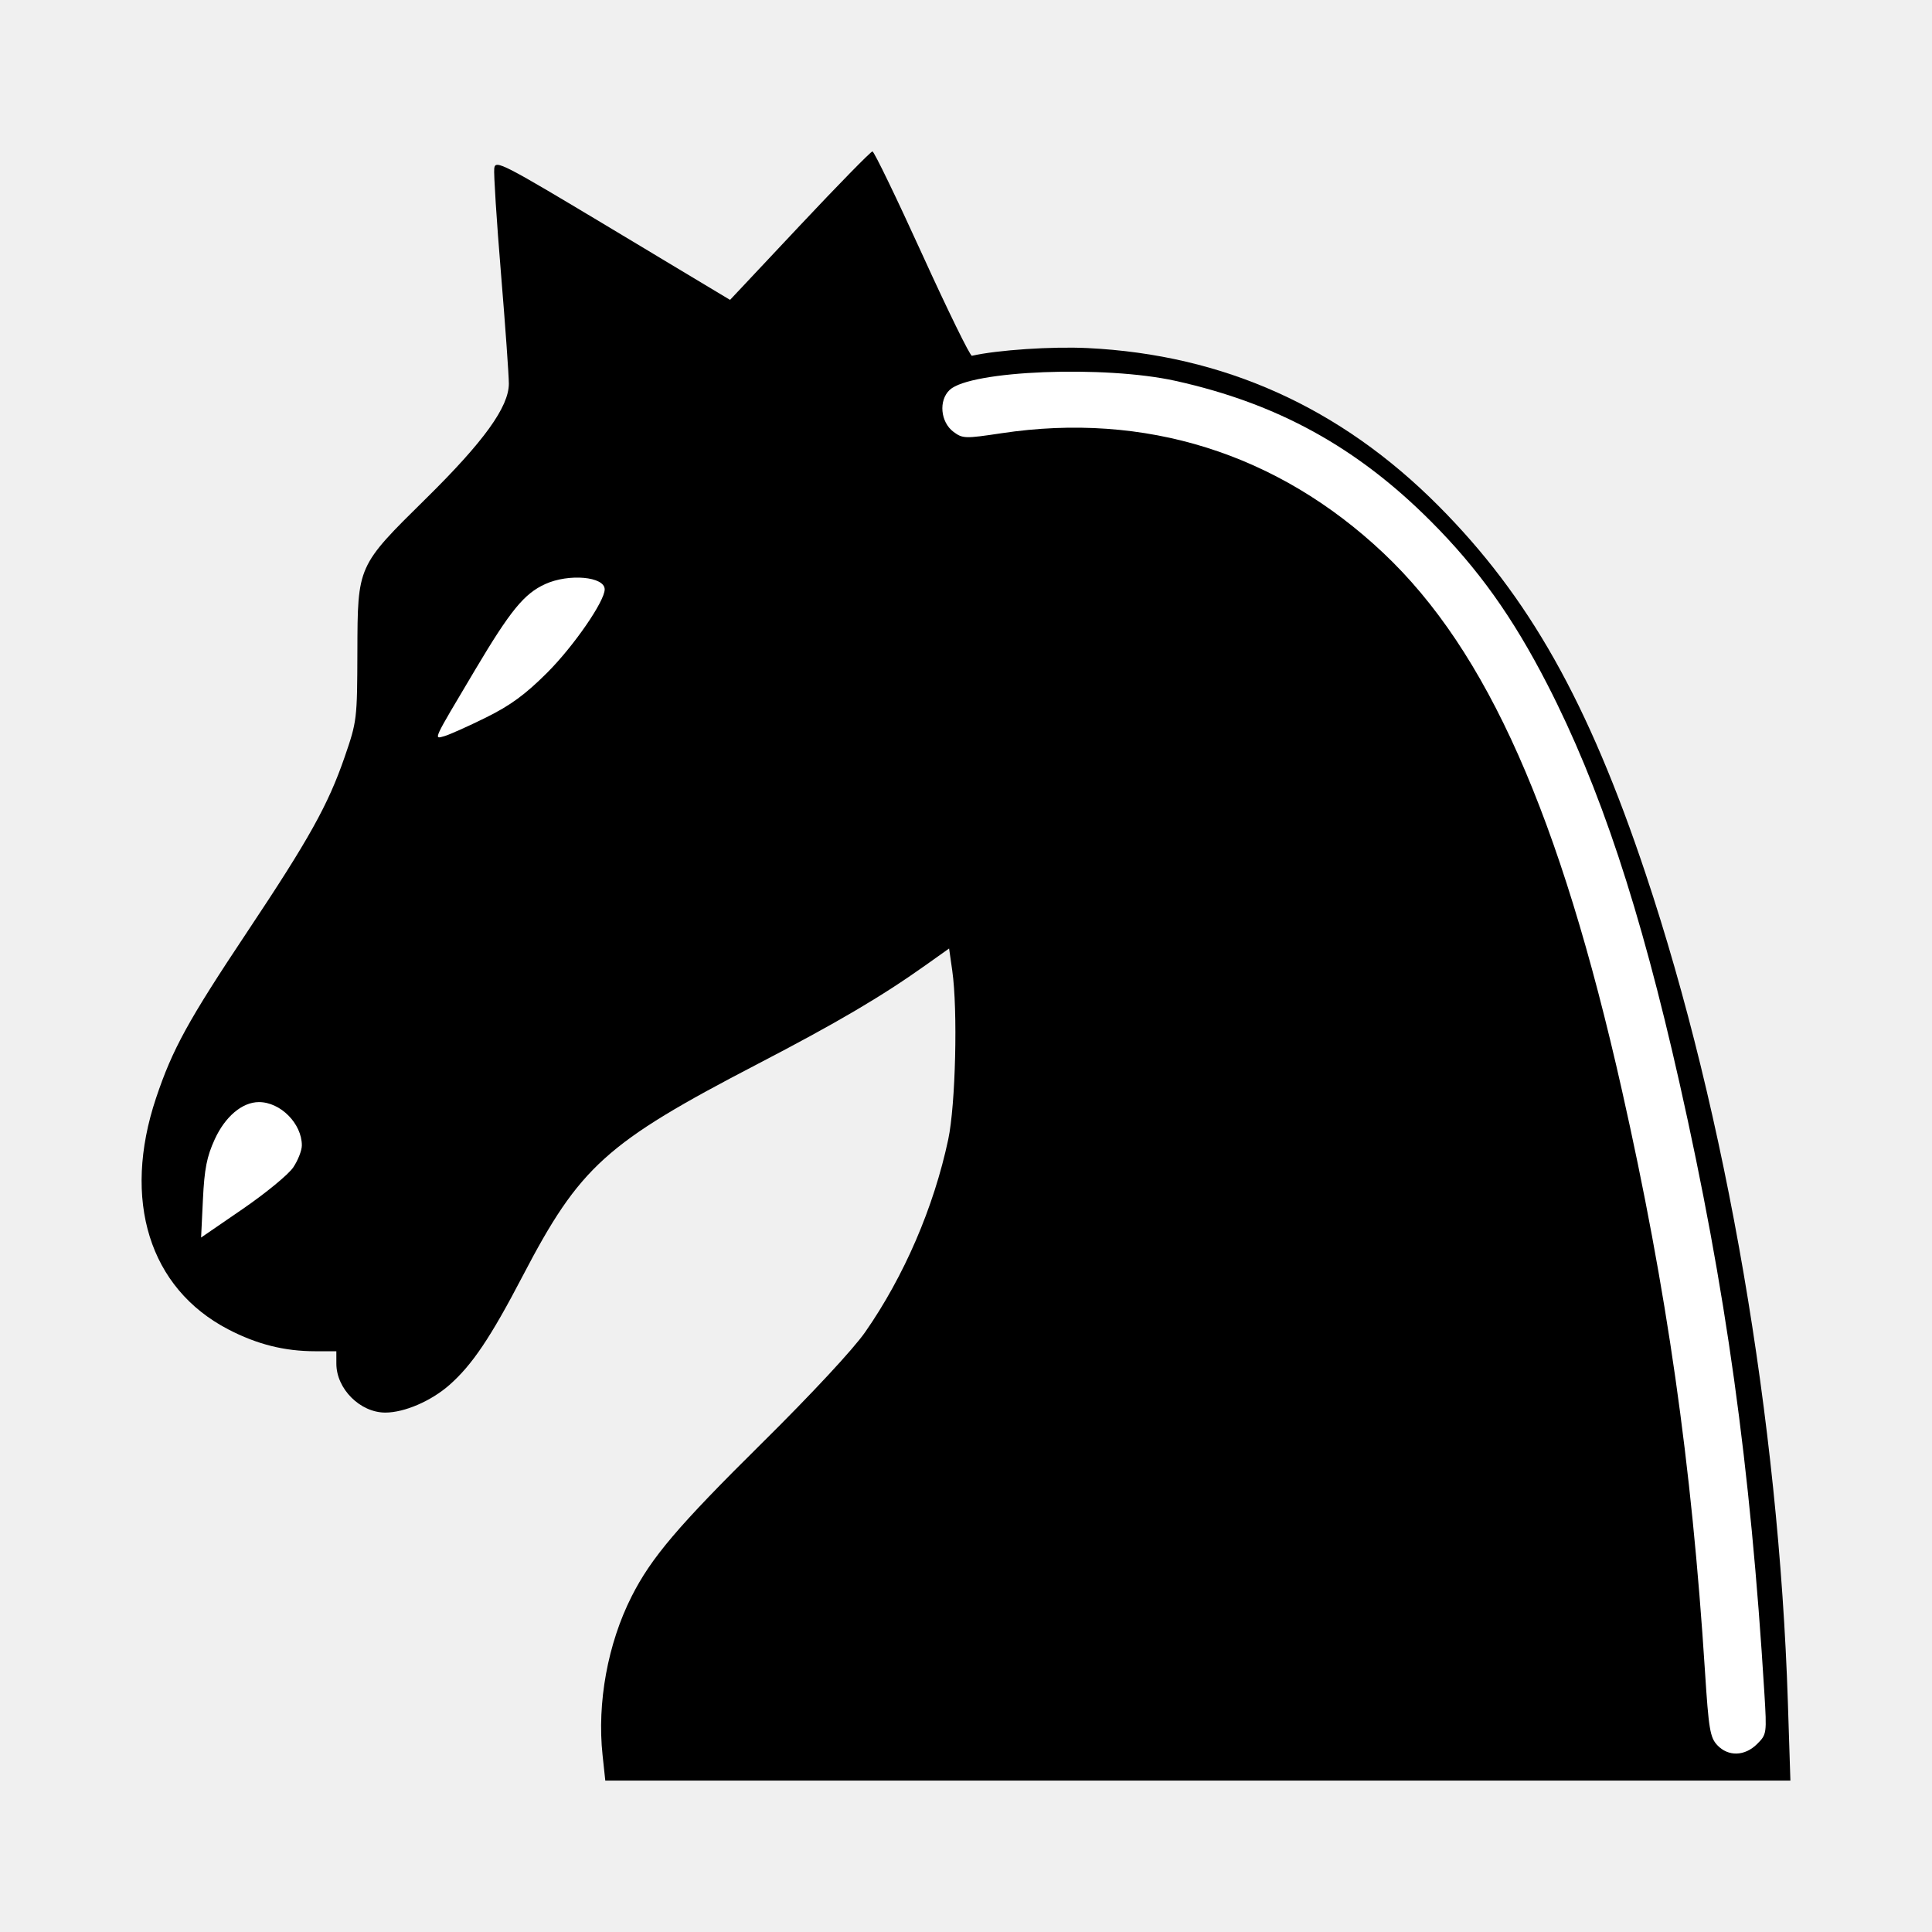
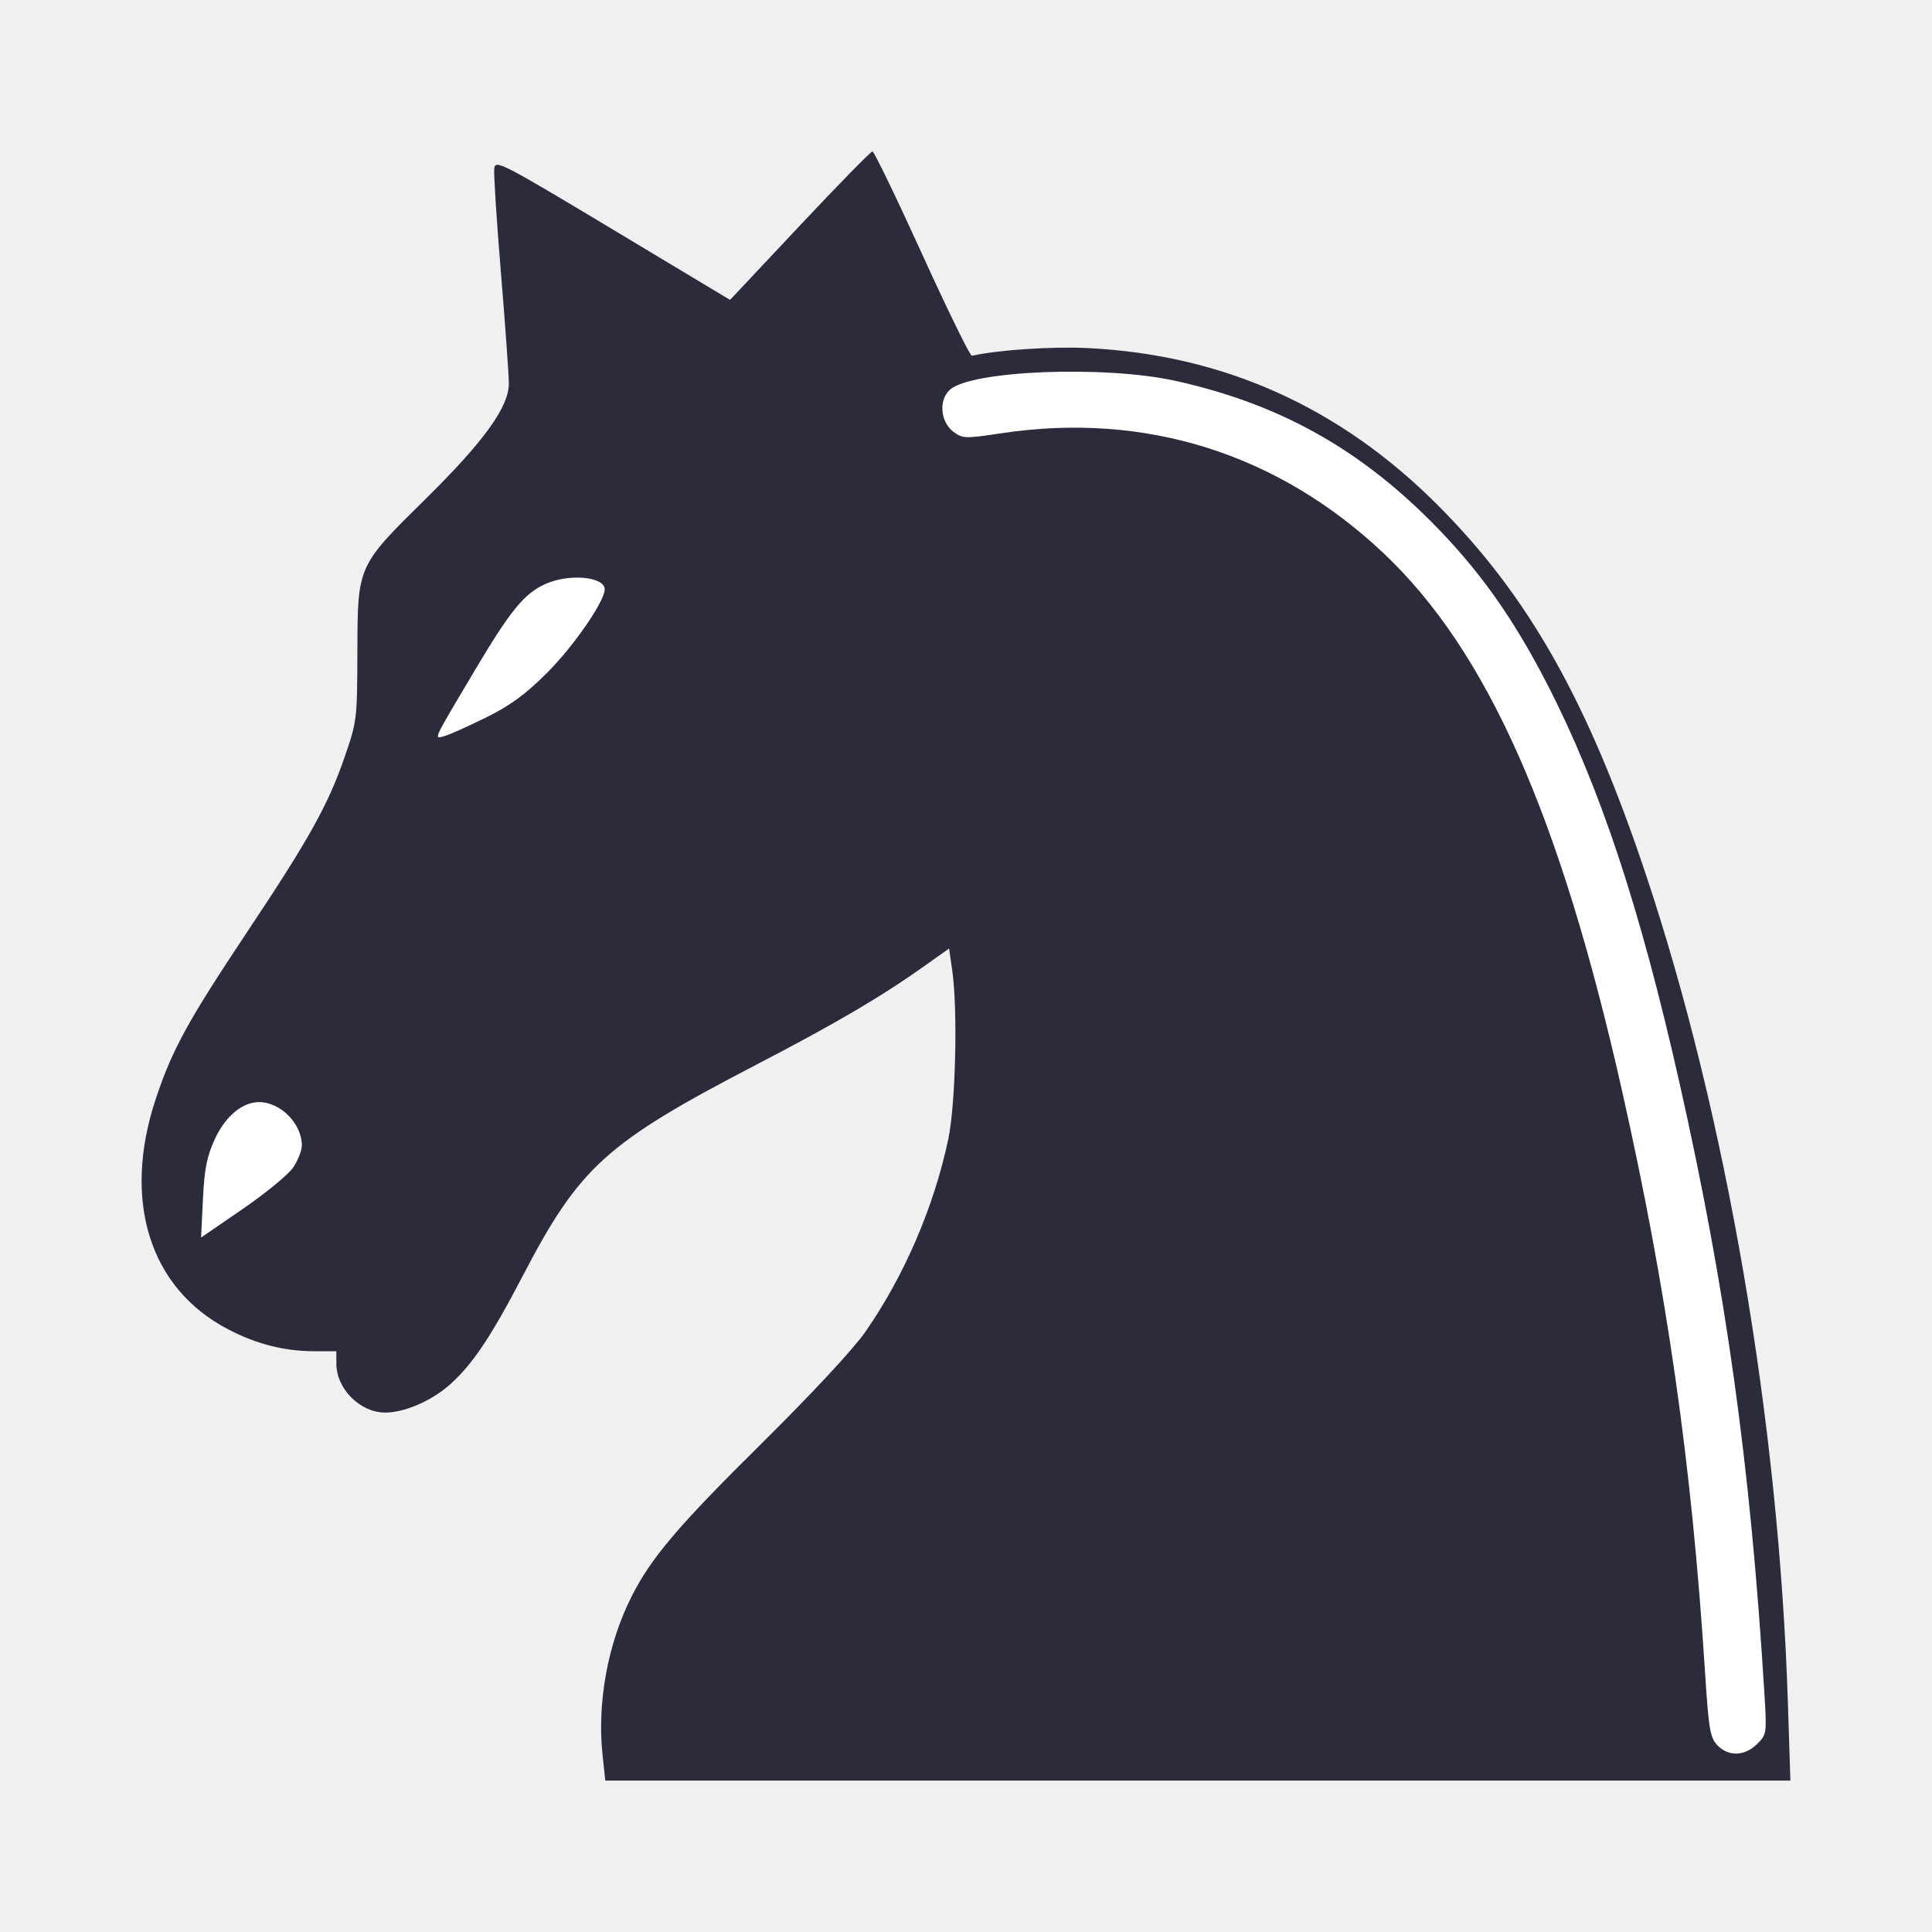
<svg xmlns="http://www.w3.org/2000/svg" version="1.0" width="504" height="504" id="svg2">
  <defs id="defs4" />
  <g transform="translate(-572.7676,-269.7908)" id="layer1">
-     <path d="M 157.191,457.857 C 155.727,444.187 158.54,428.799 164.75,416.5 C 169.875,406.352 176.864,398.125 198.731,376.5 C 211.701,363.674 222.581,351.974 225.7,347.5 C 235.843,332.951 243.602,314.958 247.361,297.268 C 249.289,288.2 249.881,263.467 248.417,253.217 L 247.591,247.433 L 241.417,251.82 C 229.91,259.997 218.303,266.822 197.594,277.589 C 158.029,298.16 151.275,304.259 136.32,332.928 C 127.963,348.949 123.17,356.074 117.239,361.295 C 112.466,365.496 105.494,368.5 100.516,368.5 C 93.951,368.5 87.755,362.313 87.747,355.75 L 87.743,352.5 L 82.293,352.5 C 74.208,352.5 67.055,350.703 59.519,346.78 C 38.95,336.072 31.786,313.077 40.714,286.427 C 44.985,273.679 49.067,266.244 64.557,243 C 80.654,218.844 85.6,209.964 89.9,197.5 C 93.119,188.172 93.179,187.675 93.231,170 C 93.298,147.468 93.172,147.749 111.182,130 C 126.235,115.165 132.743,106.137 132.743,100.088 C 132.743,97.928 131.817,84.954 130.684,71.258 C 129.551,57.561 128.764,45.259 128.934,43.919 C 129.226,41.62 130.956,42.512 159.846,59.857 L 190.448,78.23 L 208.64,58.865 C 218.646,48.214 227.176,39.5 227.597,39.5 C 228.018,39.5 233.84,51.538 240.535,66.25 C 247.23,80.963 253.082,92.915 253.54,92.812 C 260.266,91.292 274.468,90.346 283.743,90.802 C 319.198,92.543 349.635,106.231 375.243,131.952 C 398.887,155.699 414.313,183.101 429.316,228 C 450.31,290.828 464.039,370.811 466.401,444.048 L 467.06,464.5 L 312.482,464.5 L 157.903,464.5 L 157.191,457.857 z" transform="translate(572.7676,269.7908)" id="path2396" style="fill:#000000" />
+     <path d="M 157.191,457.857 C 155.727,444.187 158.54,428.799 164.75,416.5 C 169.875,406.352 176.864,398.125 198.731,376.5 C 211.701,363.674 222.581,351.974 225.7,347.5 C 235.843,332.951 243.602,314.958 247.361,297.268 C 249.289,288.2 249.881,263.467 248.417,253.217 L 247.591,247.433 L 241.417,251.82 C 229.91,259.997 218.303,266.822 197.594,277.589 C 158.029,298.16 151.275,304.259 136.32,332.928 C 127.963,348.949 123.17,356.074 117.239,361.295 C 112.466,365.496 105.494,368.5 100.516,368.5 C 93.951,368.5 87.755,362.313 87.747,355.75 L 87.743,352.5 L 82.293,352.5 C 74.208,352.5 67.055,350.703 59.519,346.78 C 38.95,336.072 31.786,313.077 40.714,286.427 C 44.985,273.679 49.067,266.244 64.557,243 C 80.654,218.844 85.6,209.964 89.9,197.5 C 93.119,188.172 93.179,187.675 93.231,170 C 93.298,147.468 93.172,147.749 111.182,130 C 126.235,115.165 132.743,106.137 132.743,100.088 C 132.743,97.928 131.817,84.954 130.684,71.258 C 129.551,57.561 128.764,45.259 128.934,43.919 C 129.226,41.62 130.956,42.512 159.846,59.857 L 190.448,78.23 L 208.64,58.865 C 218.646,48.214 227.176,39.5 227.597,39.5 C 228.018,39.5 233.84,51.538 240.535,66.25 C 247.23,80.963 253.082,92.915 253.54,92.812 C 260.266,91.292 274.468,90.346 283.743,90.802 C 319.198,92.543 349.635,106.231 375.243,131.952 C 398.887,155.699 414.313,183.101 429.316,228 C 450.31,290.828 464.039,370.811 466.401,444.048 L 467.06,464.5 L 312.482,464.5 L 157.903,464.5 L 157.191,457.857 z" transform="translate(572.7676,269.7908)" id="path2396" style="fill:#2B2B3C" />
    <path d="M 126.718,187.209 C 133.146,184.032 137.009,181.207 142.718,175.51 C 149.633,168.609 157.743,156.863 157.743,153.748 C 157.743,150.401 148.393,149.567 142.235,152.365 C 136.742,154.86 133.161,159.241 123.953,174.727 C 112.707,193.641 113.087,192.823 115.907,192.043 C 117.192,191.688 122.057,189.512 126.718,187.209 z" transform="translate(572.7676,269.7908)" id="path2388" style="fill:#ffffff" />
    <path d="M 76.493,304.543 C 77.731,302.707 78.743,300.123 78.743,298.802 C 78.743,293.116 73.171,287.495 67.543,287.504 C 63.192,287.511 58.742,291.26 56.015,297.219 C 53.954,301.72 53.322,304.935 52.94,312.86 L 52.46,322.835 L 63.351,315.359 C 69.342,311.247 75.256,306.38 76.493,304.543 L 76.493,304.543 z" transform="translate(572.7676,269.7908)" id="path2386" style="fill:#ffffff" />
    <path d="M 458.382,454.952 C 460.89,452.445 460.919,452.238 460.274,441.702 C 456.629,382.152 450.268,336.415 438.131,282.5 C 427.85,236.828 417.345,205.159 403.635,178.5 C 394.603,160.938 385.618,148.363 373.251,135.973 C 353.971,116.657 333.191,105.231 306.662,99.359 C 288.132,95.257 253.183,96.647 247.757,101.702 C 244.813,104.444 245.327,110.12 248.748,112.663 C 251.129,114.432 251.749,114.45 261.248,113.018 C 298.675,107.377 333.284,118.236 360.894,144.281 C 387.956,169.81 406.943,212.588 423.131,284.5 C 434.856,336.586 441.301,381.694 444.776,436 C 445.74,451.068 446.104,453.255 447.978,455.25 C 450.835,458.291 455.167,458.167 458.382,454.952 L 458.382,454.952 z" transform="translate(572.7676,269.7908)" id="path2384" style="fill:#ffffff" />
  </g>
</svg>
